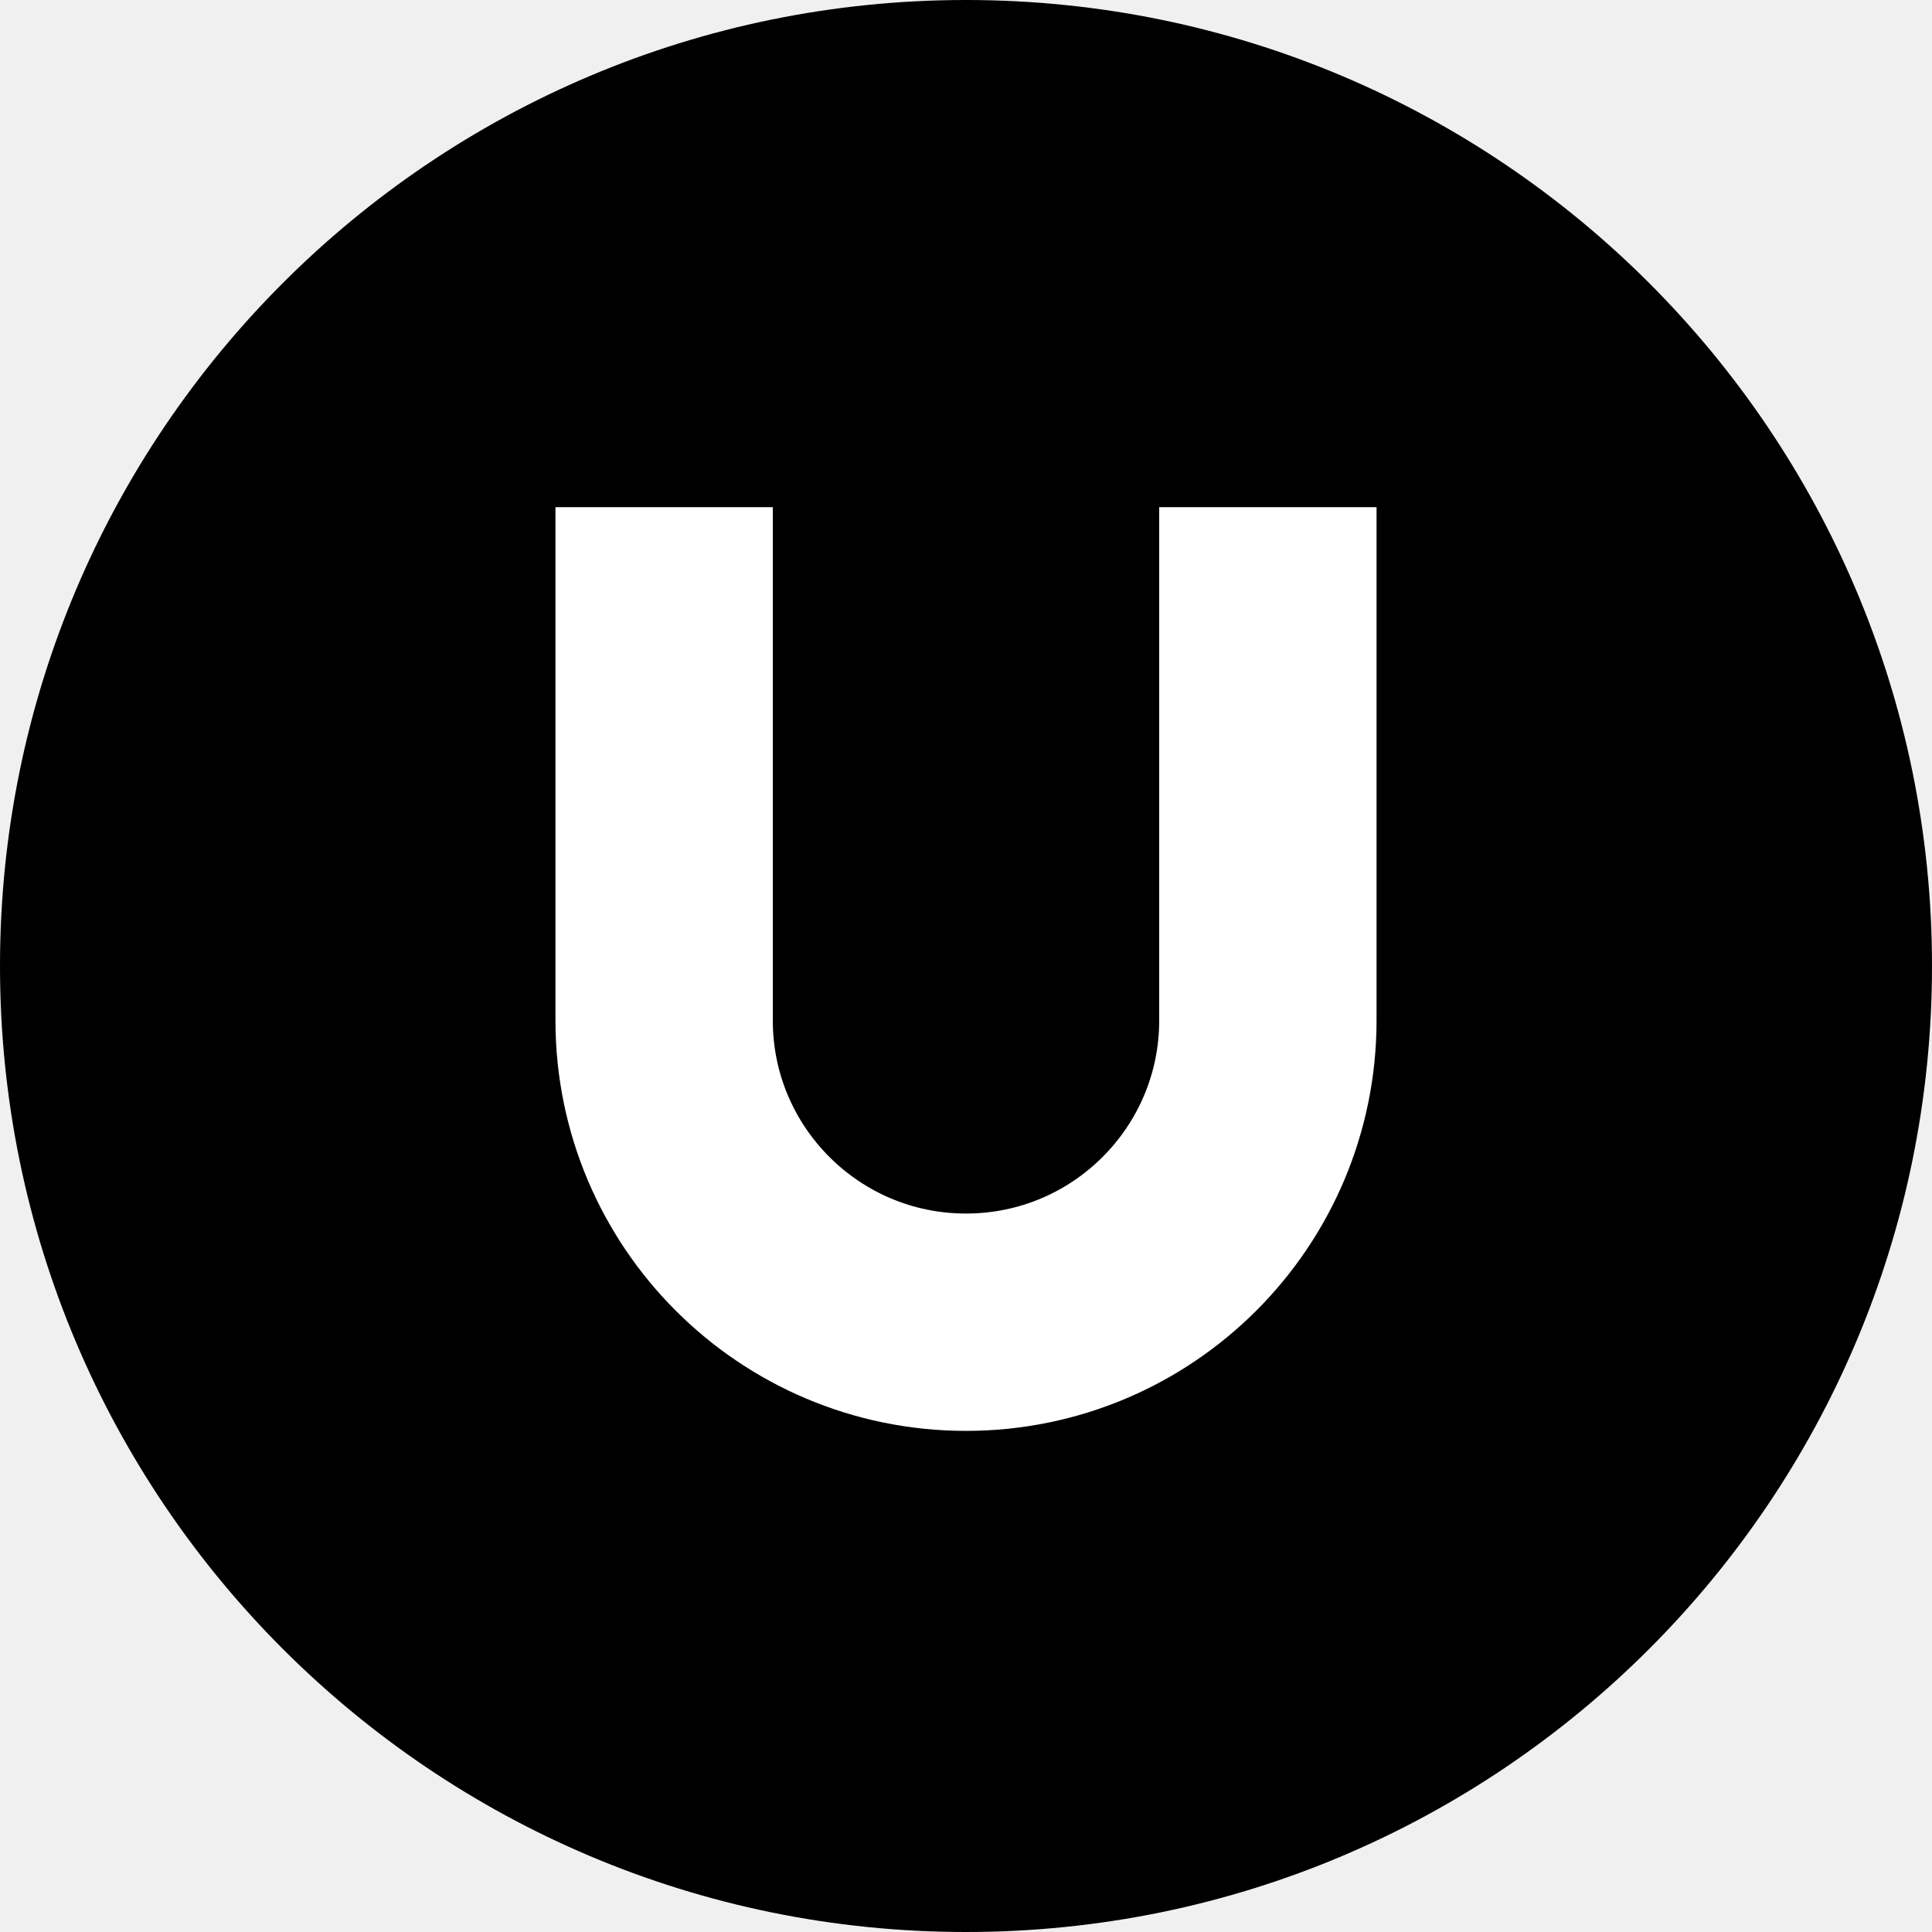
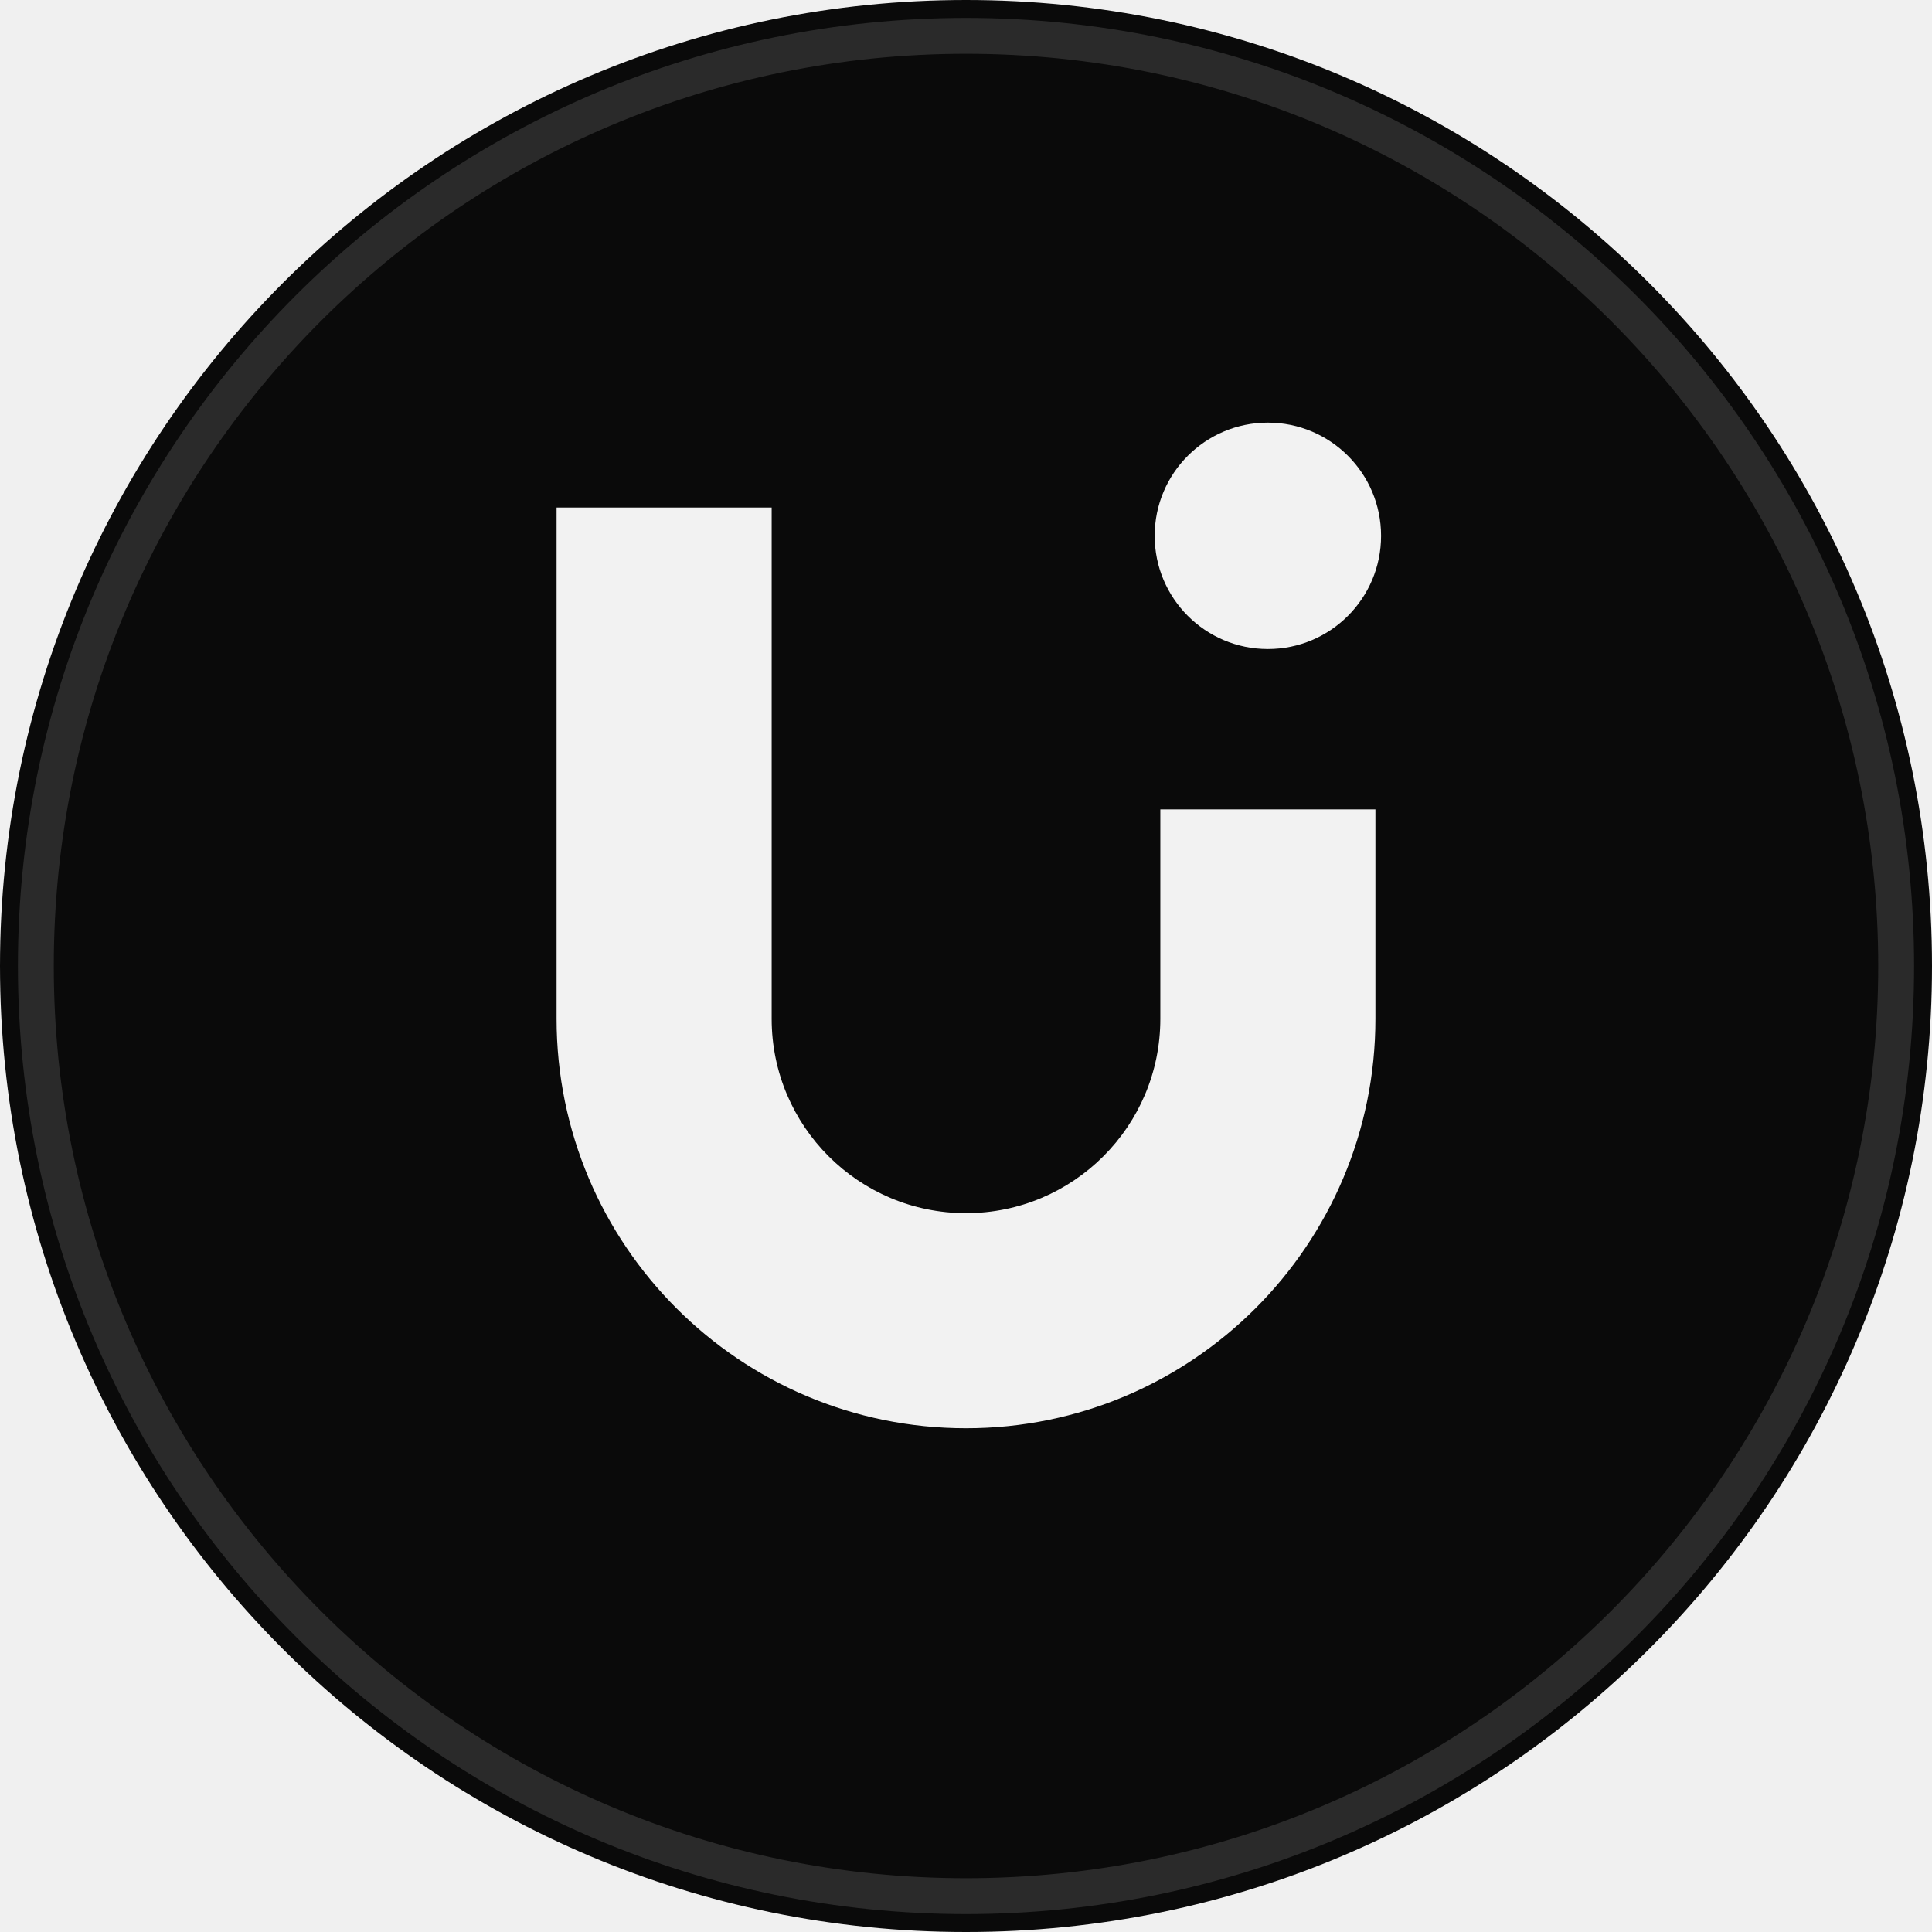
- <svg xmlns="http://www.w3.org/2000/svg" viewBox="0 0 32 32">
-   <circle cx="16" cy="16" r="16" fill="#000" />
-   <path d="M11 8.4v8.5a5 5 0 0 0 10 0V8.4" fill="none" stroke="#fff" stroke-width="3.6" />
+ <svg xmlns="http://www.w3.org/2000/svg" viewBox="0 0 1024 1024">
+   <circle cx="512" cy="512" r="512" fill="#0a0a0a" />
+   <circle cx="512" cy="512" r="493" fill="none" stroke="#2a2a2a" stroke-width="19" />
+   <path d="M295 269h114v271a103 103 0 0 0 206 0V429h114v111a217 217 0 0 1-434 0z" fill="#f2f2f2" />
+   <circle cx="672" cy="284" r="60" fill="#f2f2f2" />
</svg>
